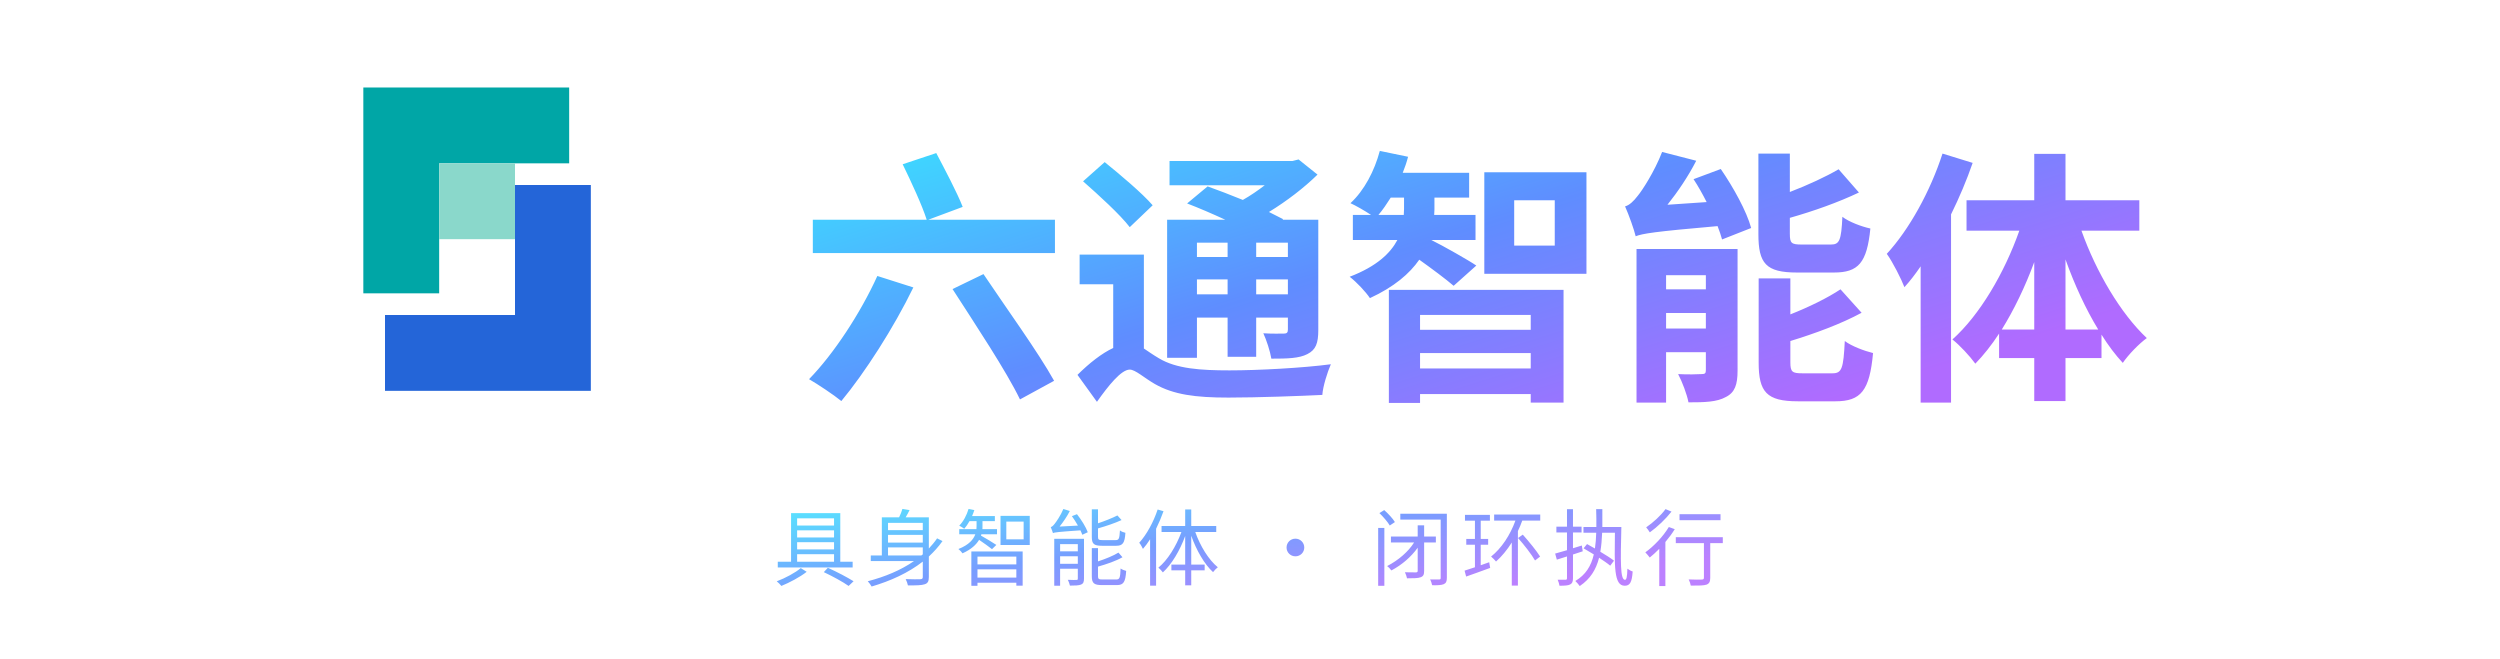
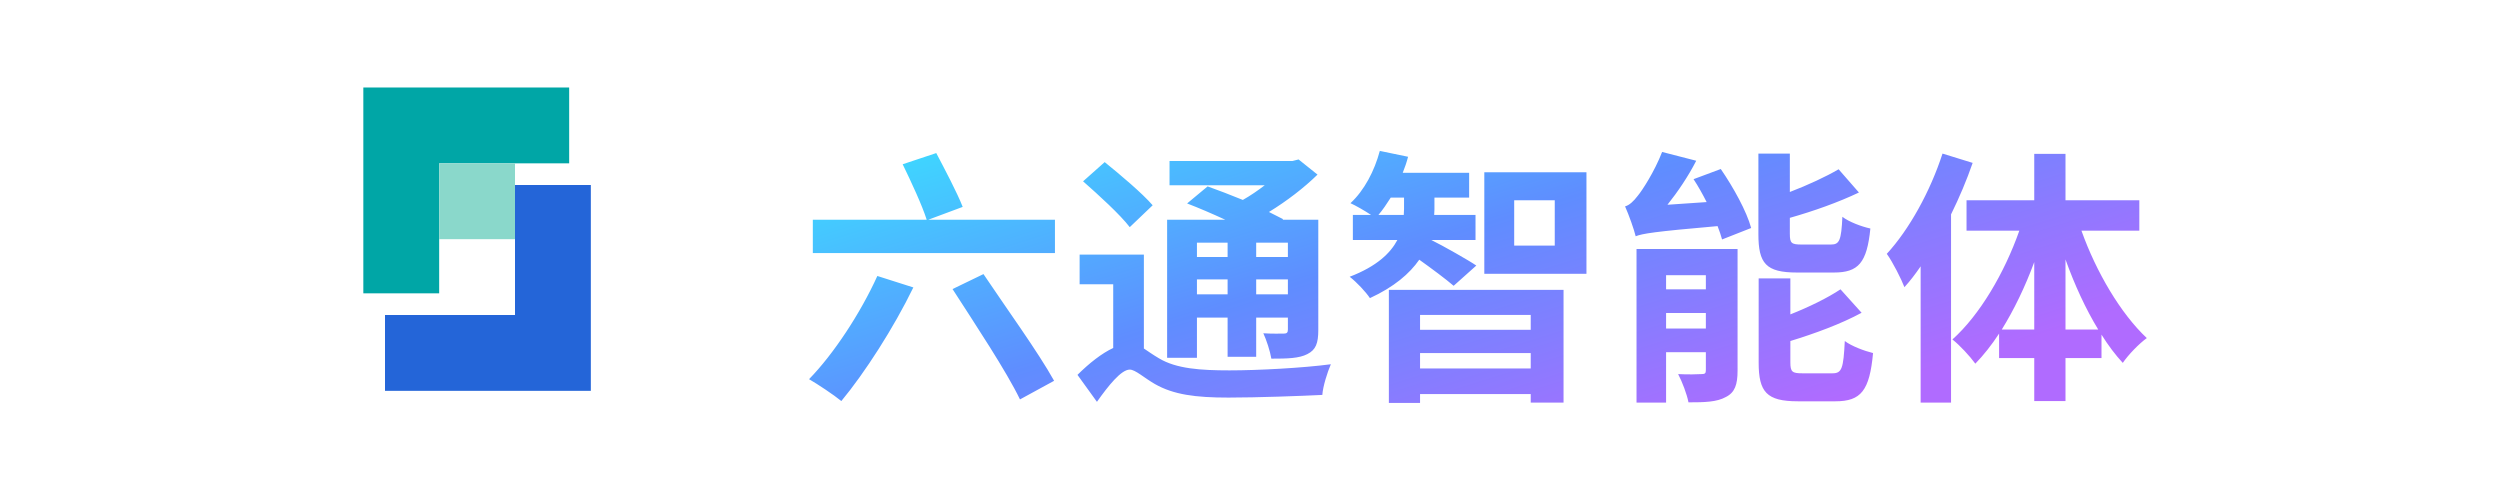
- <svg xmlns="http://www.w3.org/2000/svg" viewBox="0 0 600 158" role="img" aria-labelledby="title desc">
+ <svg xmlns="http://www.w3.org/2000/svg" viewBox="0 0 600 116" role="img" aria-labelledby="title desc">
  <defs>
    <linearGradient id="wordmark" x1="0" y1="0" x2="1" y2="0.6">
      <stop offset="0" stop-color="#3ae0ff" />
      <stop offset="0.5" stop-color="#5f8dff" />
      <stop offset="1" stop-color="#b06bff" />
    </linearGradient>
  </defs>
  <g id="lockup">
    <g transform="translate(56 8) scale(1.3)">
      <path d="M24 10H62V24H38V48H24Z" fill="#00a6a6" />
      <path d="M66 28V66H28V52H52V28Z" fill="#2465d8" />
      <path d="M38 24H52V38H38Z" fill="#8ad8cb" />
    </g>
    <text x="354" y="91" text-anchor="middle" fill="url(#wordmark)" font-family="PingFang SC,Microsoft YaHei,Noto Sans CJK SC,sans-serif" font-size="64" font-weight="700" letter-spacing="1">六通智能体</text>
  </g>
-   <text x="300" y="139" text-anchor="middle" fill="url(#wordmark)" fill-opacity="0.85" font-family="PingFang SC,Microsoft YaHei,Noto Sans CJK SC,sans-serif" font-size="20" letter-spacing="1.8">具身智能体 · 闭环执行</text>
</svg>
